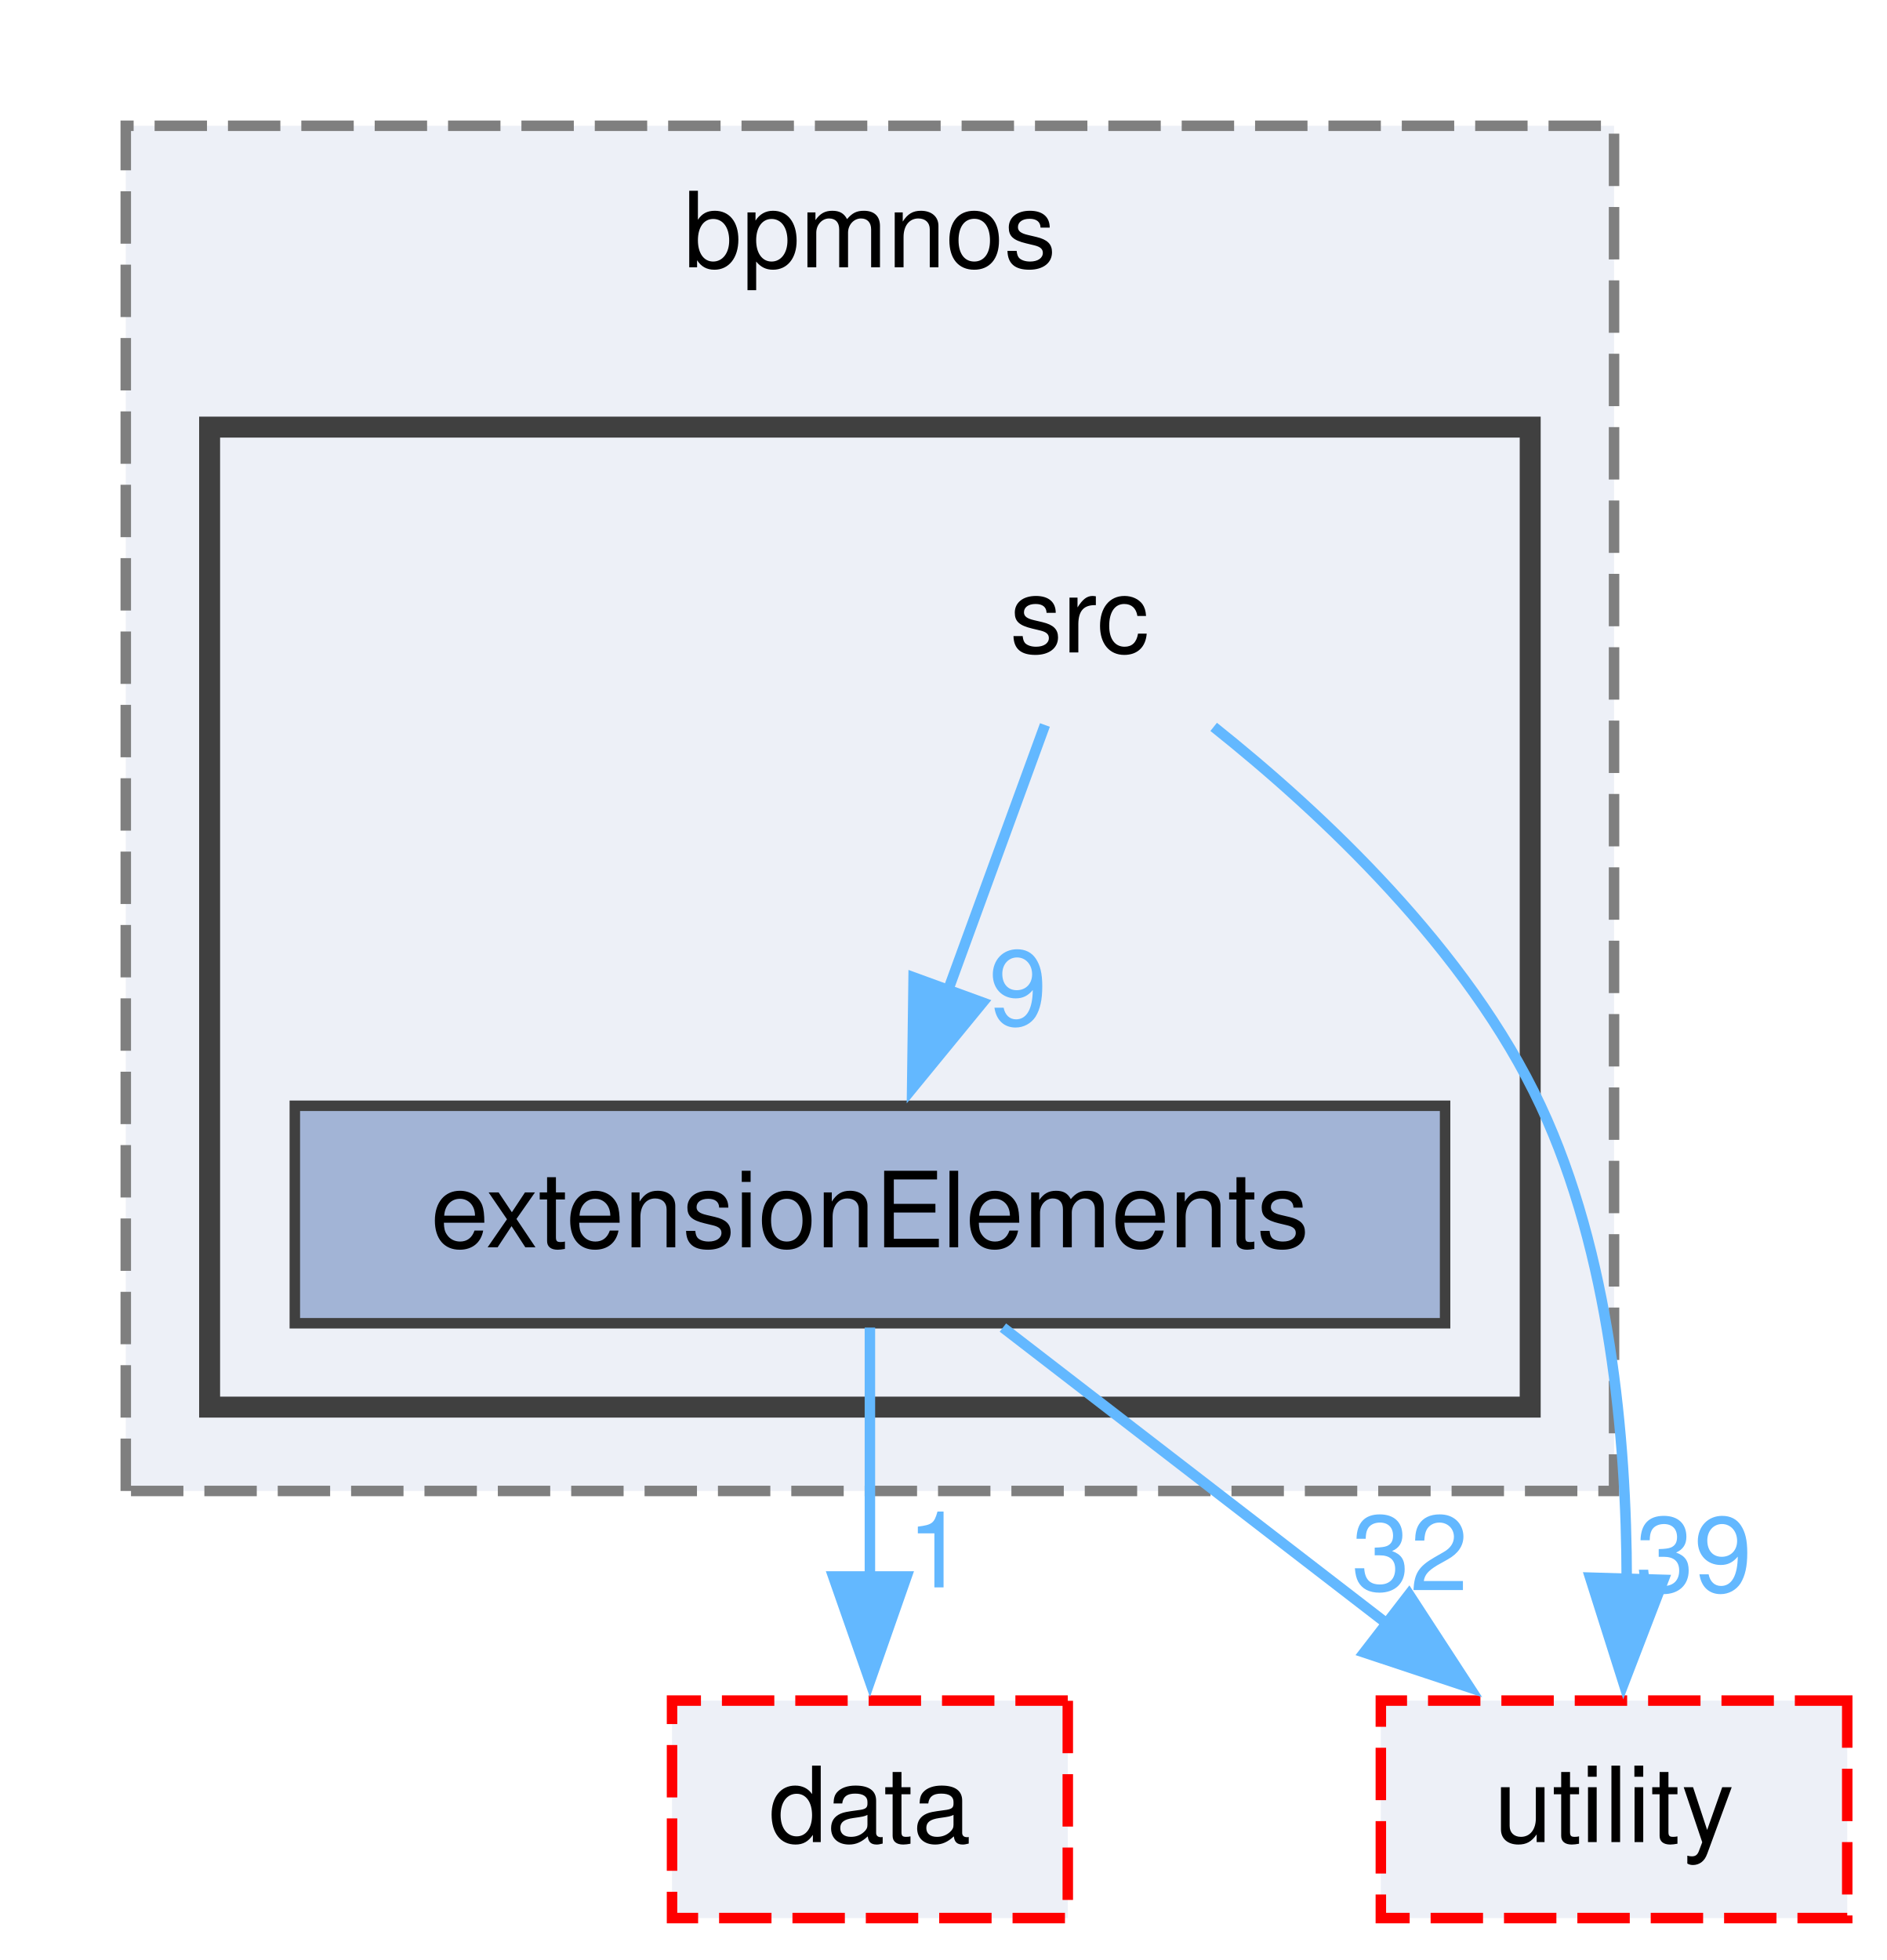
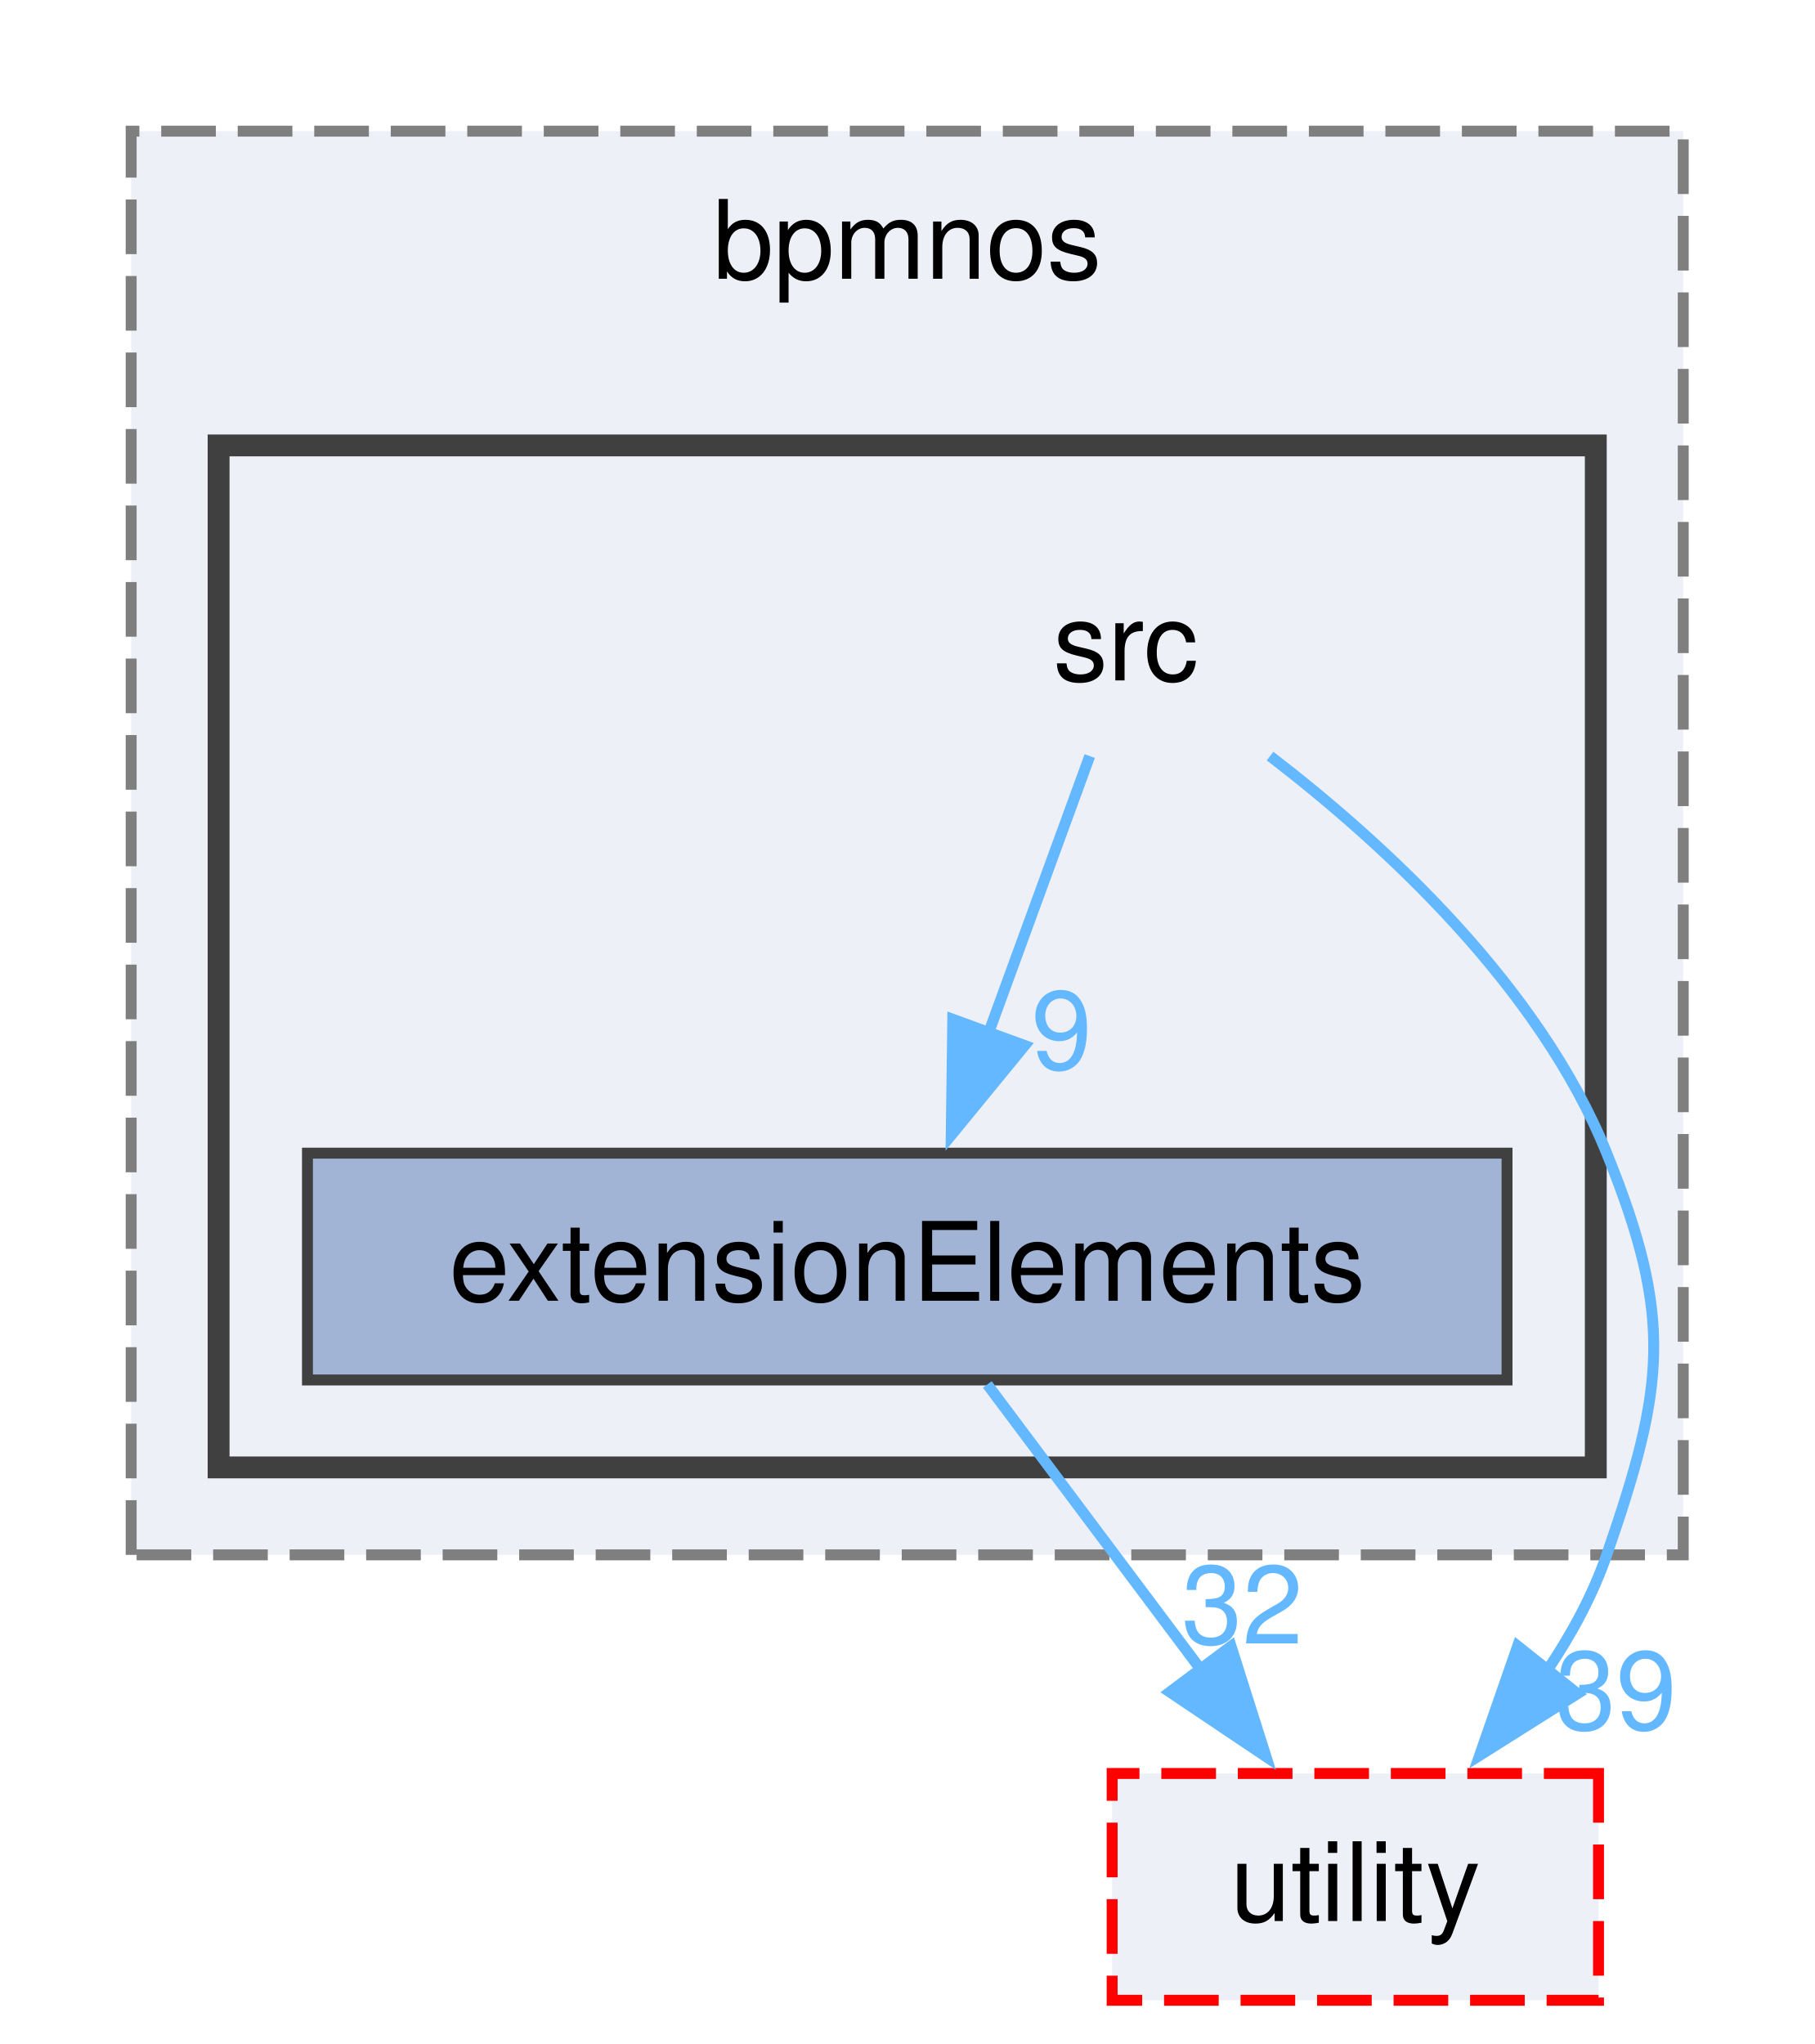
- <svg xmlns="http://www.w3.org/2000/svg" xmlns:xlink="http://www.w3.org/1999/xlink" width="180pt" height="187pt" viewBox="0.00 0.00 180.00 187.00">
+ <svg xmlns="http://www.w3.org/2000/svg" xmlns:xlink="http://www.w3.org/1999/xlink" width="166pt" height="187pt" viewBox="0.00 0.00 166.00 187.00">
  <g id="graph0" class="graph" transform="scale(1 1) rotate(0) translate(4 183)">
    <g id="clust1" class="cluster">
      <g id="a_clust1">
        <a xlink:href="dir_e74274d115d97bf148bb2de48097681c.html" target="_top" xlink:title="bpmnos">
          <polygon fill="#edf0f7" stroke="#7f7f7f" stroke-dasharray="5,2" points="8,-40.75 8,-171 150,-171 150,-40.75 8,-40.75" />
          <text xml:space="preserve" text-anchor="middle" x="79" y="-157.5" font-family="Helvetica,sans-Serif" font-size="10.00">bpmnos</text>
        </a>
      </g>
    </g>
    <g id="clust2" class="cluster">
      <g id="a_clust2">
        <a xlink:href="dir_694df722bca706b34fff54d81516122b.html" target="_top">
          <polygon fill="#edf0f7" stroke="#404040" stroke-width="2" points="16,-48.75 16,-142.25 142,-142.25 142,-48.75 16,-48.75" />
        </a>
      </g>
    </g>
    <g id="node1" class="node">
      <text xml:space="preserve" text-anchor="middle" x="99" y="-120.75" font-family="Helvetica,sans-Serif" font-size="10.00">src</text>
    </g>
    <g id="node2" class="node">
      <g id="a_node2">
        <a xlink:href="dir_e45acae5b50bd2a67d7be80fadc068be.html" target="_top" xlink:title="extensionElements">
          <polygon fill="#a2b4d6" stroke="#404040" points="133.88,-77.5 24.13,-77.5 24.13,-56.75 133.88,-56.75 133.88,-77.5" />
          <text xml:space="preserve" text-anchor="middle" x="79" y="-64" font-family="Helvetica,sans-Serif" font-size="10.00">extensionElements</text>
        </a>
      </g>
    </g>
    <g id="edge2" class="edge">
      <g id="a_edge2">
-         <a xlink:href="dir_000039_000020.html" target="_top">
+         <a xlink:href="dir_000036_000020.html" target="_top">
          <path fill="none" stroke="#63b8ff" d="M95.7,-113.83C93.17,-106.91 89.58,-97.08 86.38,-88.32" />
          <polygon fill="#63b8ff" stroke="#63b8ff" points="89.75,-87.35 83.03,-79.15 83.17,-89.75 89.75,-87.35" />
        </a>
      </g>
      <g id="a_edge2-headlabel">
-         <a xlink:href="dir_000039_000020.html" target="_top" xlink:title="9">
+         <a xlink:href="dir_000036_000020.html" target="_top" xlink:title="9">
          <text xml:space="preserve" text-anchor="middle" x="93.13" y="-85.2" font-family="Helvetica,sans-Serif" font-size="10.00" fill="#63b8ff">9</text>
        </a>
      </g>
    </g>
-     <g id="node4" class="node">
-       <g id="a_node4">
+     <g id="node3" class="node">
+       <g id="a_node3">
        <a xlink:href="dir_99dd190342a0d1f1fe6171ab3b1d4a1e.html" target="_top" xlink:title="utility">
-           <polygon fill="#edf0f7" stroke="red" stroke-dasharray="5,2" points="172.25,-20.75 127.75,-20.75 127.75,0 172.25,0 172.25,-20.75" />
-           <text xml:space="preserve" text-anchor="middle" x="150" y="-7.25" font-family="Helvetica,sans-Serif" font-size="10.00">utility</text>
+           <polygon fill="#edf0f7" stroke="red" stroke-dasharray="5,2" points="142.25,-20.75 97.75,-20.75 97.75,0 142.25,0 142.25,-20.75" />
+           <text xml:space="preserve" text-anchor="middle" x="120" y="-7.25" font-family="Helvetica,sans-Serif" font-size="10.00">utility</text>
        </a>
      </g>
    </g>
    <g id="edge1" class="edge">
      <g id="a_edge1">
-         <a xlink:href="dir_000039_000045.html" target="_top">
-           <path fill="none" stroke="#63b8ff" d="M111.8,-113.65C122.12,-105.42 136.02,-92.41 143,-77.5 149.6,-63.4 151.19,-45.8 151.21,-32.3" />
-           <polygon fill="#63b8ff" stroke="#63b8ff" points="154.72,-32.27 150.92,-22.38 147.72,-32.48 154.72,-32.27" />
+         <a xlink:href="dir_000036_000041.html" target="_top">
+           <path fill="none" stroke="#63b8ff" d="M112.2,-113.83C122.77,-105.71 136.82,-92.75 143,-77.5 149.13,-62.36 148.33,-56.19 143,-40.75 141.73,-37.08 139.8,-33.51 137.57,-30.2" />
+           <polygon fill="#63b8ff" stroke="#63b8ff" points="140.33,-28.05 131.37,-22.4 134.85,-32.41 140.33,-28.05" />
        </a>
      </g>
      <g id="a_edge1-headlabel">
-         <a xlink:href="dir_000039_000045.html" target="_top" xlink:title="39">
-           <text xml:space="preserve" text-anchor="middle" x="157.62" y="-31.14" font-family="Helvetica,sans-Serif" font-size="10.00" fill="#63b8ff">39</text>
-         </a>
-       </g>
-     </g>
-     <g id="node3" class="node">
-       <g id="a_node3">
-         <a xlink:href="dir_84846e69b963a5367080adb8af90c8fe.html" target="_top" xlink:title="data">
-           <polygon fill="#edf0f7" stroke="red" stroke-dasharray="5,2" points="97.88,-20.75 60.12,-20.75 60.12,0 97.88,0 97.88,-20.75" />
-           <text xml:space="preserve" text-anchor="middle" x="79" y="-7.25" font-family="Helvetica,sans-Serif" font-size="10.00">data</text>
+         <a xlink:href="dir_000036_000041.html" target="_top" xlink:title="39">
+           <text xml:space="preserve" text-anchor="middle" x="143.85" y="-24.79" font-family="Helvetica,sans-Serif" font-size="10.00" fill="#63b8ff">39</text>
        </a>
      </g>
    </g>
    <g id="edge3" class="edge">
      <g id="a_edge3">
-         <a xlink:href="dir_000020_000009.html" target="_top">
-           <path fill="none" stroke="#63b8ff" d="M79,-56.34C79,-49.72 79,-40.72 79,-32.52" />
-           <polygon fill="#63b8ff" stroke="#63b8ff" points="82.5,-32.59 79,-22.59 75.5,-32.59 82.5,-32.59" />
+         <a xlink:href="dir_000020_000041.html" target="_top">
+           <path fill="none" stroke="#63b8ff" d="M86.33,-56.34C91.75,-49.1 99.31,-39.01 105.89,-30.22" />
+           <polygon fill="#63b8ff" stroke="#63b8ff" points="108.63,-32.39 111.83,-22.29 103.03,-28.2 108.63,-32.39" />
        </a>
      </g>
      <g id="a_edge3-headlabel">
-         <a xlink:href="dir_000020_000009.html" target="_top" xlink:title="1">
-           <text xml:space="preserve" text-anchor="middle" x="85.34" y="-31.55" font-family="Helvetica,sans-Serif" font-size="10.00" fill="#63b8ff">1</text>
-         </a>
-       </g>
-     </g>
-     <g id="edge4" class="edge">
-       <g id="a_edge4">
-         <a xlink:href="dir_000020_000045.html" target="_top">
-           <path fill="none" stroke="#63b8ff" d="M91.69,-56.34C101.89,-48.47 116.44,-37.25 128.46,-27.99" />
-           <polygon fill="#63b8ff" stroke="#63b8ff" points="130.44,-30.88 136.22,-22 126.16,-25.34 130.44,-30.88" />
-         </a>
-       </g>
-       <g id="a_edge4-headlabel">
-         <a xlink:href="dir_000020_000045.html" target="_top" xlink:title="32">
-           <text xml:space="preserve" text-anchor="middle" x="130.52" y="-31.28" font-family="Helvetica,sans-Serif" font-size="10.00" fill="#63b8ff">32</text>
+         <a xlink:href="dir_000020_000041.html" target="_top" xlink:title="32">
+           <text xml:space="preserve" text-anchor="middle" x="109.66" y="-32.63" font-family="Helvetica,sans-Serif" font-size="10.00" fill="#63b8ff">32</text>
        </a>
      </g>
    </g>
  </g>
</svg>
